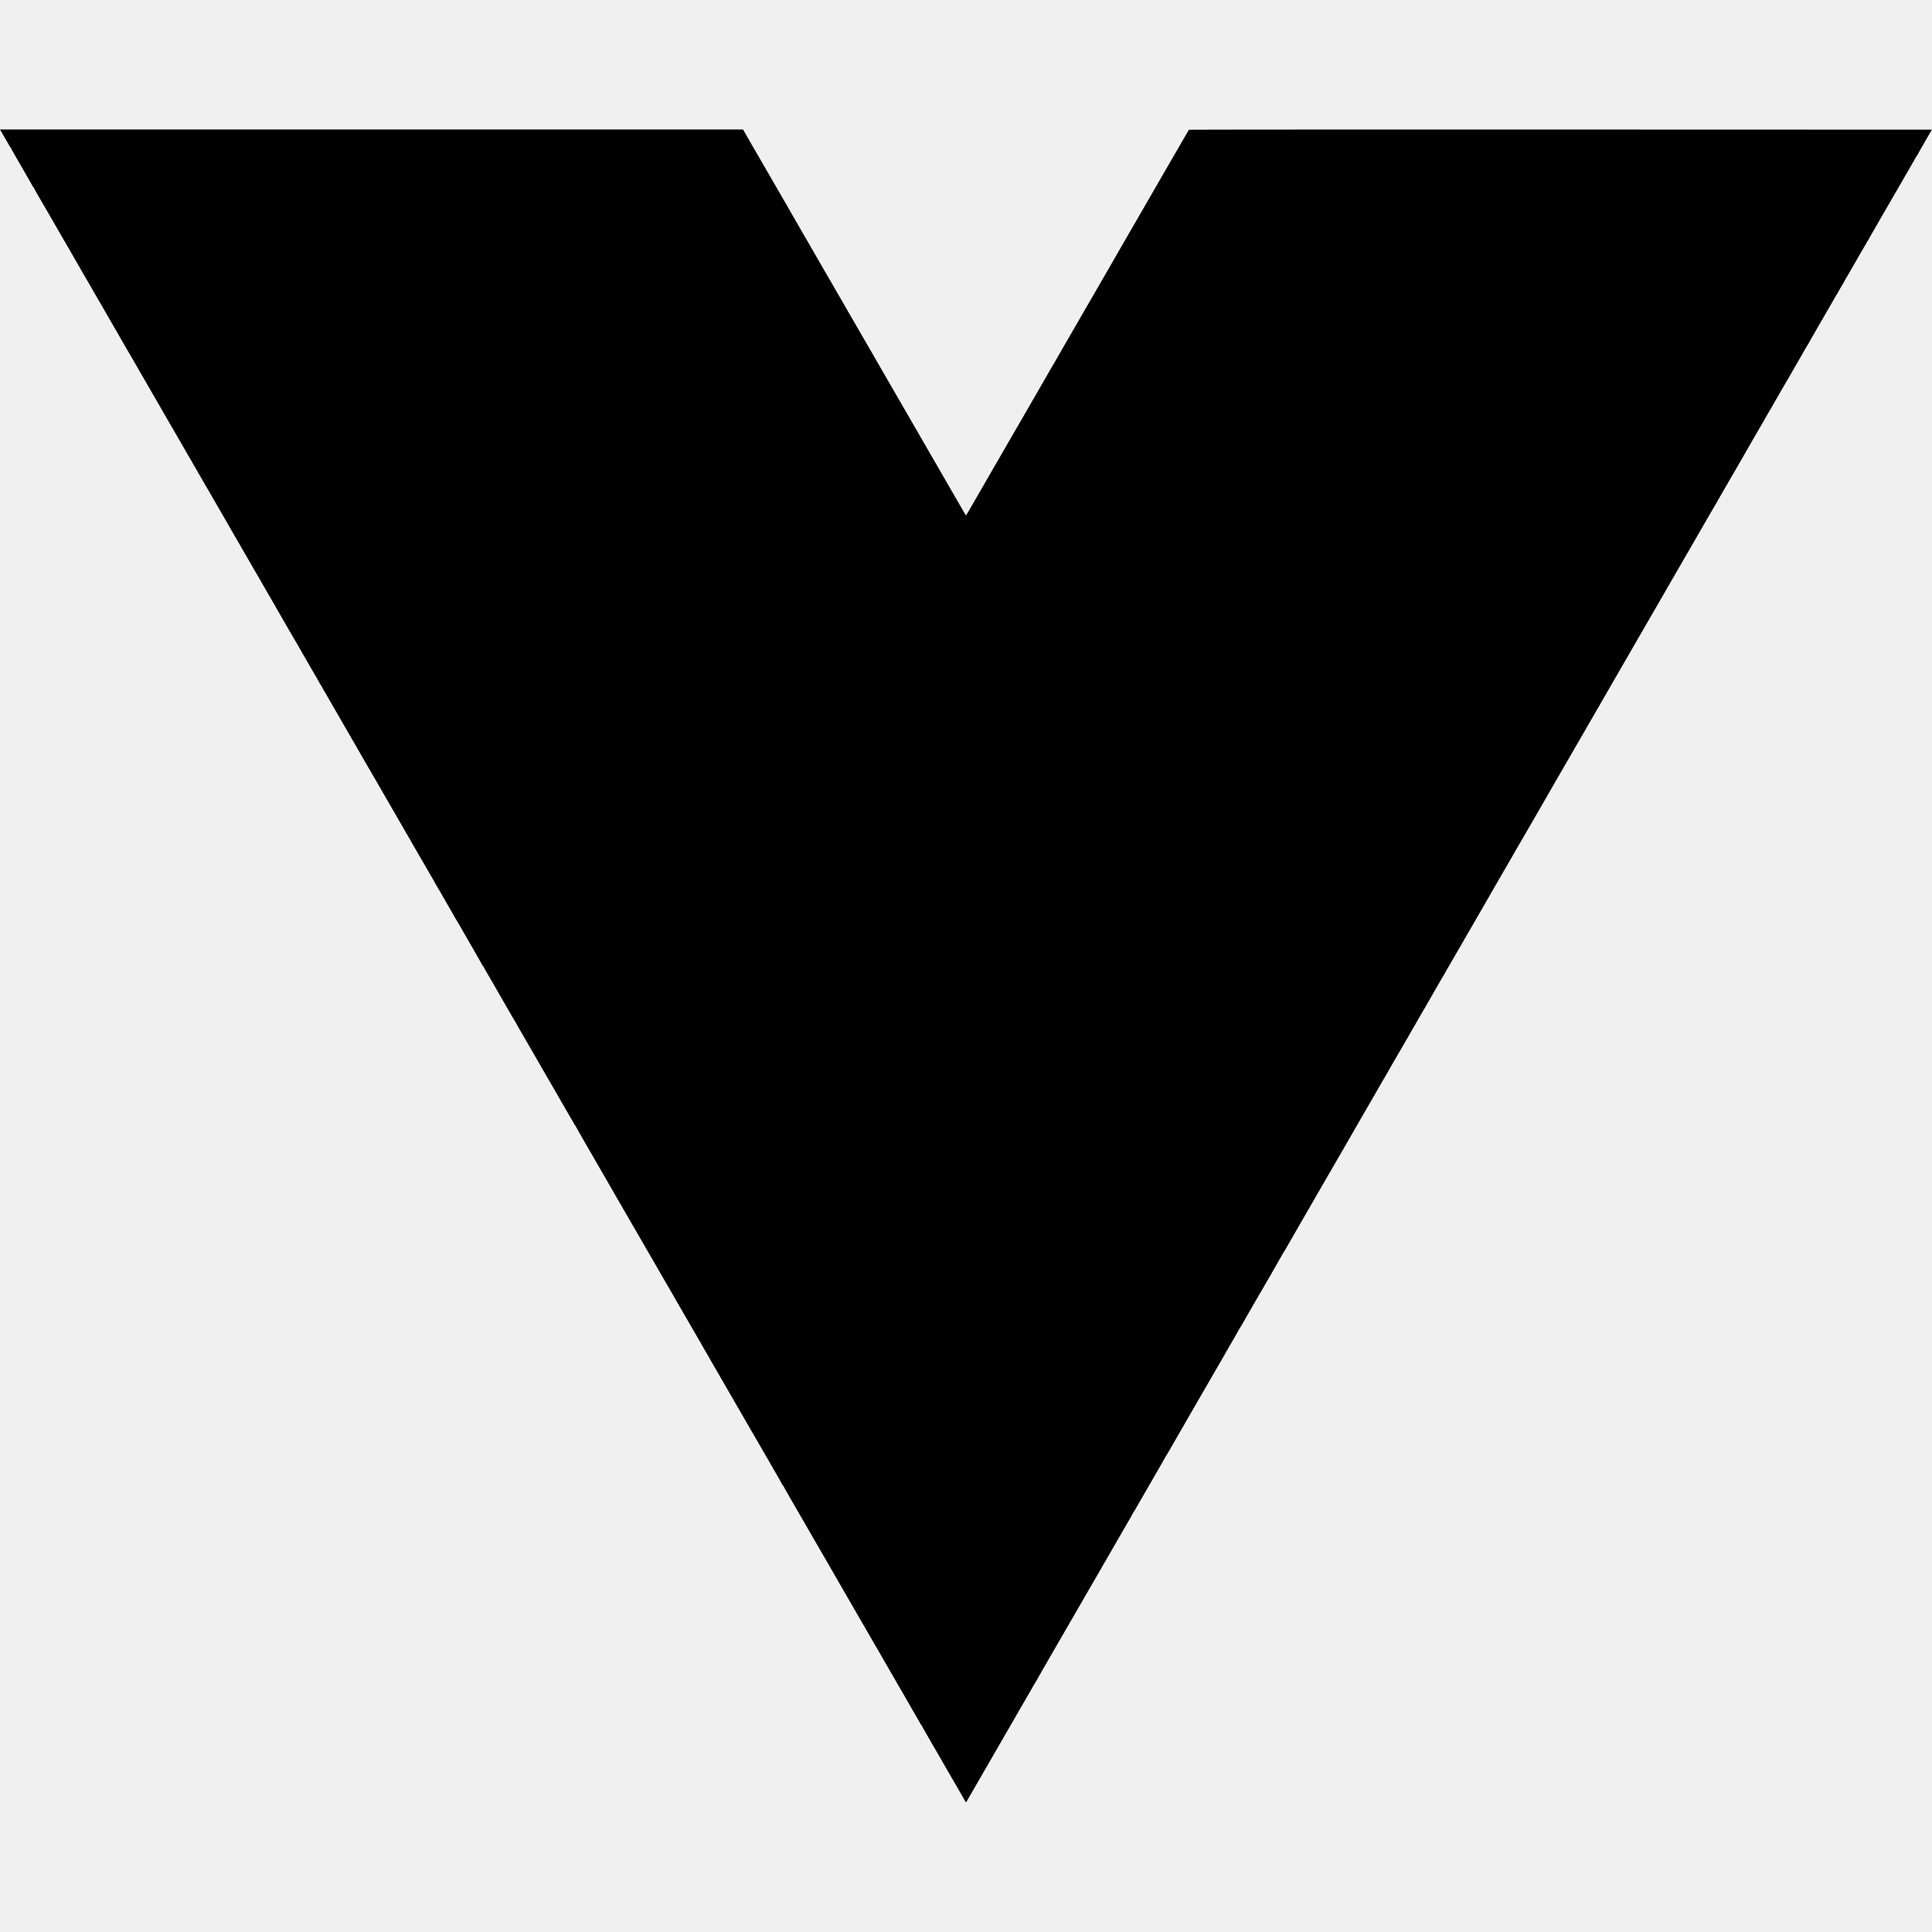
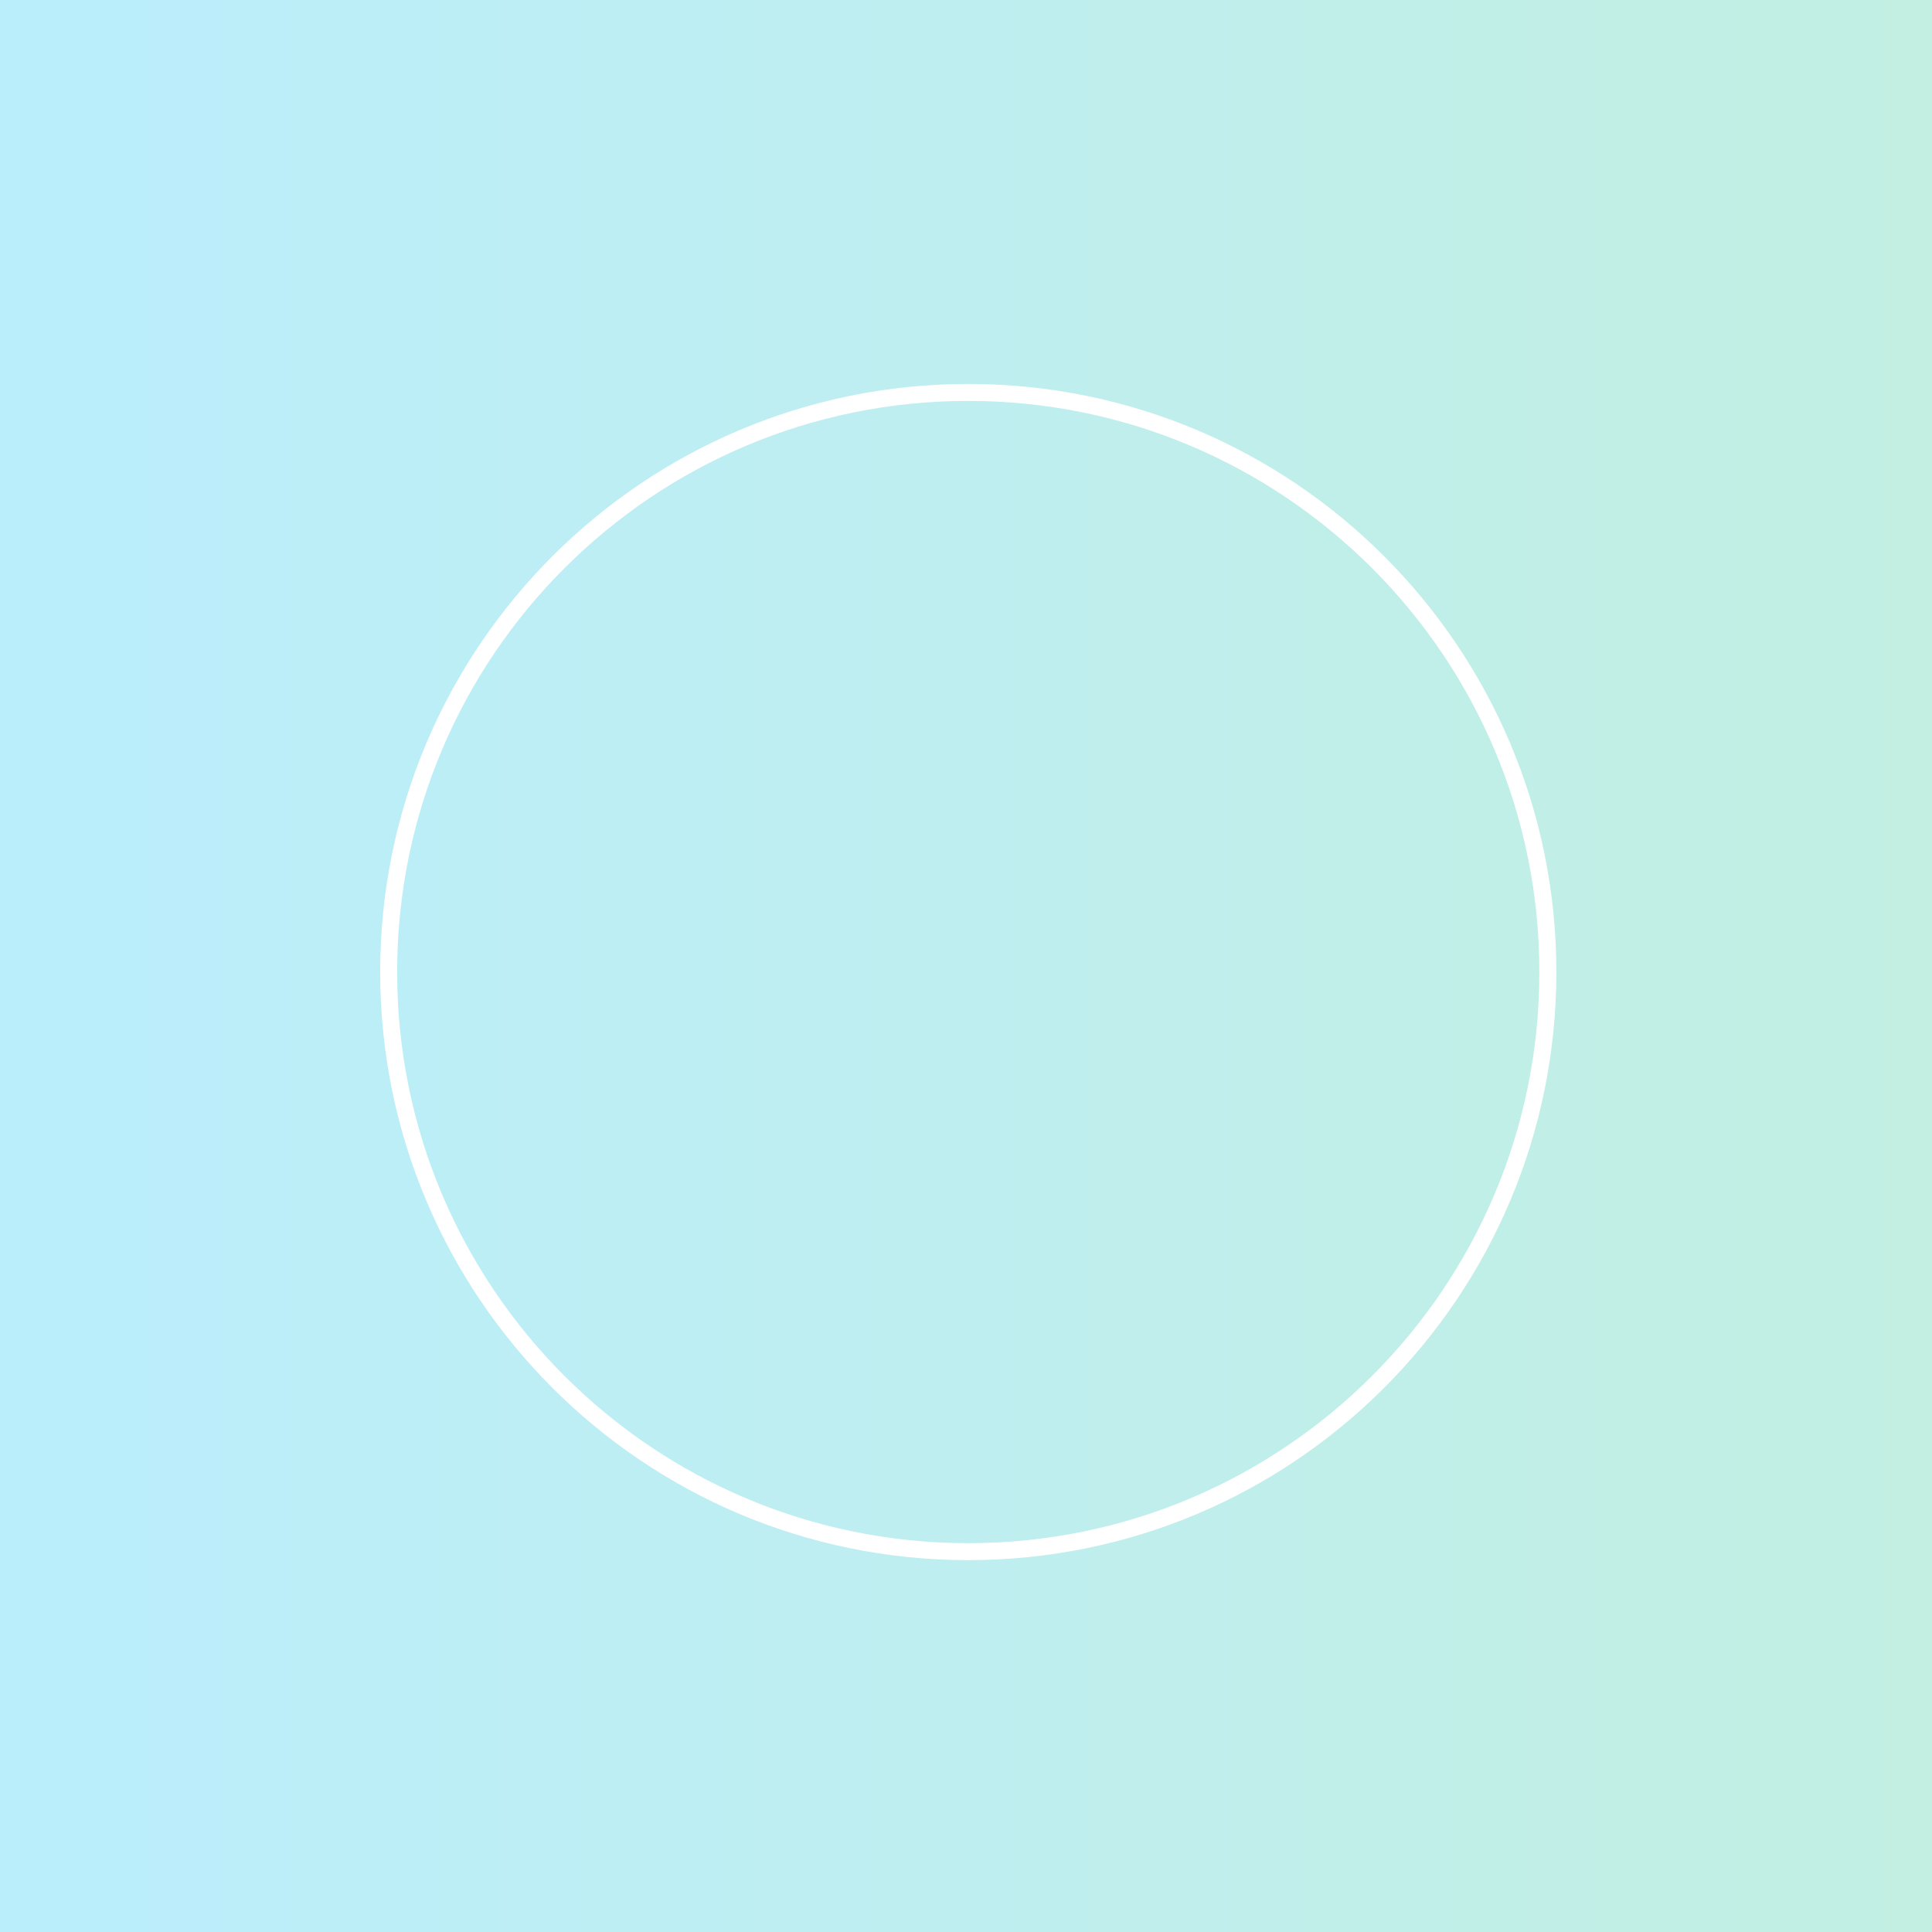
- <svg xmlns="http://www.w3.org/2000/svg" version="1.0" width="16pt" height="16pt" viewBox="0 0 16 16" preserveAspectRatio="xMidYMid meet">
-   <g transform="translate(0,16) scale(0.00032,-0.00032)" fill="#000000" stroke="none">
-     <path d="M18 46618 c45 -75 122 -207 122 -211 0 -2 25 -45 55 -95 30 -50 55 -96 55 -102 0 -5 5 -10 10 -10 6 0 10 -4 10 -9 0 -5 73 -135 161 -288 89 -153 173 -298 187 -323 14 -25 32 -57 41 -72 88 -149 187 -324 189 -335 2 -7 8 -13 13 -13 5 0 9 -4 9 -10 0 -5 46 -89 103 -187 175 -302 490 -846 507 -876 8 -16 20 -36 25 -45 28 -46 290 -498 339 -585 13 -23 74 -129 136 -236 61 -107 123 -215 137 -240 14 -25 29 -50 33 -56 5 -5 23 -37 40 -70 18 -33 38 -67 44 -75 11 -16 21 -33 63 -109 14 -25 29 -50 33 -56 4 -5 21 -35 38 -65 55 -100 261 -455 269 -465 4 -5 14 -21 20 -35 15 -29 41 -75 103 -180 24 -41 52 -88 60 -105 9 -16 57 -100 107 -185 112 -193 362 -626 380 -660 8 -14 23 -38 33 -55 11 -16 23 -37 27 -45 4 -8 26 -46 48 -85 23 -38 53 -90 67 -115 46 -81 64 -113 178 -310 62 -107 121 -210 132 -227 37 -67 56 -99 85 -148 16 -27 32 -57 36 -65 4 -8 15 -27 25 -42 9 -15 53 -89 96 -165 44 -76 177 -307 296 -513 120 -206 268 -463 330 -570 131 -227 117 -203 200 -348 36 -62 73 -125 82 -140 10 -15 21 -34 25 -42 4 -8 20 -37 36 -65 17 -27 38 -65 48 -82 49 -85 64 -111 87 -153 13 -25 28 -49 32 -55 4 -5 78 -134 165 -285 87 -151 166 -288 176 -305 10 -16 26 -43 35 -59 9 -17 125 -217 257 -445 132 -229 253 -441 270 -471 17 -30 45 -79 64 -108 18 -29 33 -54 33 -57 0 -2 20 -37 44 -77 24 -40 123 -212 221 -383 97 -170 190 -330 205 -355 16 -25 39 -65 53 -90 13 -25 81 -144 152 -265 70 -121 137 -238 150 -260 12 -22 37 -65 55 -95 18 -30 43 -73 55 -95 12 -22 48 -85 80 -140 77 -132 163 -280 190 -330 13 -22 71 -123 130 -225 59 -102 116 -199 126 -217 10 -17 29 -50 43 -72 15 -22 26 -43 26 -45 0 -2 27 -50 60 -106 33 -56 60 -103 60 -105 0 -2 55 -98 90 -155 8 -14 182 -316 239 -414 13 -22 45 -79 72 -124 27 -46 49 -86 49 -89 0 -2 14 -24 30 -48 16 -24 30 -46 30 -49 0 -5 74 -135 100 -176 5 -8 24 -42 43 -75 50 -88 58 -101 262 -455 104 -179 199 -345 213 -370 14 -25 28 -49 32 -55 4 -5 17 -26 28 -45 10 -19 62 -109 114 -200 114 -197 133 -230 170 -295 16 -27 33 -57 38 -65 17 -28 96 -165 103 -180 4 -8 16 -28 26 -45 10 -16 77 -131 148 -255 72 -124 181 -313 243 -420 62 -107 121 -209 131 -227 35 -62 323 -560 392 -678 38 -66 83 -145 100 -175 16 -30 33 -59 37 -65 4 -5 17 -27 29 -47 34 -61 56 -100 90 -156 17 -29 31 -55 31 -57 0 -2 17 -32 39 -67 21 -35 134 -229 251 -433 117 -203 235 -407 261 -451 27 -45 49 -85 49 -88 0 -4 8 -19 19 -34 15 -21 200 -341 309 -533 10 -19 33 -58 51 -87 17 -29 31 -54 31 -56 0 -2 25 -44 55 -94 30 -50 55 -95 55 -98 0 -4 6 -15 14 -23 7 -9 27 -41 43 -71 17 -30 170 -297 342 -594 171 -296 311 -542 311 -547 0 -5 5 -9 10 -9 6 0 10 -4 10 -10 0 -5 22 -47 49 -92 27 -46 58 -99 68 -118 24 -43 81 -140 93 -160 5 -8 66 -114 135 -235 69 -121 130 -227 135 -235 12 -21 259 -447 283 -490 10 -19 28 -47 38 -62 11 -14 19 -29 19 -32 0 -3 37 -69 83 -148 99 -170 305 -526 337 -583 13 -22 31 -53 41 -70 11 -16 22 -37 26 -45 7 -14 82 -146 103 -180 14 -24 181 -311 205 -355 13 -22 46 -80 75 -130 29 -49 64 -110 78 -135 14 -25 51 -88 82 -140 31 -52 59 -102 63 -110 4 -8 18 -33 31 -55 205 -353 284 -489 309 -535 17 -30 45 -78 62 -106 18 -28 36 -60 39 -72 4 -12 12 -22 17 -22 5 0 9 -4 9 -10 0 -5 109 -197 241 -427 133 -230 250 -431 259 -448 51 -90 222 -385 280 -485 37 -63 78 -135 92 -160 14 -25 67 -117 118 -205 51 -88 101 -175 111 -193 34 -58 55 -95 149 -257 51 -88 101 -173 110 -190 9 -16 76 -131 147 -255 72 -124 140 -241 151 -260 61 -108 281 -489 355 -615 38 -66 77 -133 87 -150 35 -63 91 -161 100 -175 14 -23 99 -169 128 -220 54 -97 135 -235 142 -245 4 -5 20 -32 35 -60 26 -48 238 -416 276 -480 10 -16 26 -46 37 -65 30 -53 382 -661 403 -695 10 -16 22 -37 26 -45 4 -8 26 -48 50 -88 24 -41 43 -75 43 -77 0 -2 22 -40 50 -85 27 -45 50 -84 50 -86 0 -3 38 -69 83 -147 84 -142 302 -520 340 -587 10 -19 34 -60 52 -90 18 -30 44 -75 57 -100 14 -25 45 -79 70 -120 25 -41 56 -96 70 -121 14 -25 77 -133 138 -240 62 -107 122 -210 132 -229 25 -43 310 -535 337 -581 11 -19 26 -45 34 -59 17 -32 238 -414 266 -460 11 -19 24 -41 28 -49 3 -7 75 -133 160 -278 84 -146 153 -269 153 -274 0 -5 5 -9 10 -9 6 0 10 -4 10 -10 0 -5 82 -150 181 -322 182 -314 201 -346 240 -415 12 -21 80 -139 152 -263 71 -124 141 -245 155 -270 14 -25 28 -49 32 -55 6 -8 145 -248 220 -380 37 -66 209 -362 229 -395 11 -19 24 -42 28 -49 4 -8 67 -118 140 -243 73 -125 133 -230 133 -233 0 -2 15 -28 33 -57 19 -29 47 -78 64 -108 17 -30 53 -93 79 -139 53 -90 82 -141 157 -272 82 -142 115 -199 381 -659 142 -245 268 -463 281 -485 12 -22 71 -125 132 -230 60 -104 172 -298 248 -430 76 -132 146 -253 156 -270 11 -16 22 -36 26 -44 3 -8 30 -54 60 -103 29 -49 53 -91 53 -93 0 -3 18 -34 40 -70 22 -36 40 -67 40 -69 0 -2 37 -66 81 -142 45 -77 98 -168 119 -204 20 -36 47 -81 58 -100 12 -19 27 -47 33 -62 6 -16 15 -28 20 -28 5 0 9 -4 9 -9 0 -6 63 -118 140 -251 77 -133 140 -243 140 -245 0 -2 18 -33 41 -70 22 -37 49 -83 60 -101 10 -19 29 -51 40 -71 25 -45 109 -189 126 -218 7 -11 17 -29 22 -40 6 -11 22 -38 35 -60 14 -22 37 -62 52 -90 14 -27 35 -62 45 -77 11 -14 19 -29 19 -32 0 -3 18 -35 40 -71 22 -36 40 -67 40 -69 0 -2 19 -35 42 -72 23 -38 55 -94 72 -124 26 -47 139 -244 171 -298 6 -9 21 -36 34 -60 28 -48 37 -51 51 -19 6 12 19 36 29 52 10 17 27 46 38 65 11 19 104 181 208 360 103 179 199 345 213 370 14 25 42 74 64 109 21 34 38 65 38 67 0 2 18 33 40 69 22 36 40 67 40 69 0 3 177 310 199 346 16 26 136 234 140 244 2 5 25 44 52 88 27 44 49 81 49 84 0 2 18 34 40 70 22 36 40 67 40 69 0 2 20 36 43 77 35 58 169 289 297 513 9 17 50 86 90 155 40 69 86 150 103 180 16 30 35 62 41 70 6 8 16 24 22 35 35 64 72 129 167 293 59 100 116 199 127 220 11 20 30 53 41 72 43 72 1070 1850 1121 1940 14 25 65 113 113 195 48 83 96 166 107 185 10 19 28 50 38 68 11 18 73 124 137 235 64 111 175 303 246 427 71 124 173 299 225 390 52 91 116 202 143 248 27 45 49 85 49 89 0 4 6 14 14 22 7 9 28 43 46 76 26 47 251 436 378 655 11 19 29 51 40 70 11 19 101 176 201 348 99 172 181 317 181 323 0 5 5 9 10 9 6 0 10 5 10 11 0 6 8 23 18 37 11 15 32 52 49 82 16 30 130 228 253 440 122 212 234 405 248 430 13 25 39 70 57 100 39 65 69 117 130 225 25 44 50 87 55 95 12 19 78 134 220 380 61 107 129 224 150 260 161 277 222 382 246 425 15 28 47 83 71 123 24 41 43 78 43 83 0 5 4 9 8 9 4 0 13 12 19 28 7 15 23 45 36 67 66 110 277 478 277 483 0 3 6 13 14 21 7 9 27 41 43 71 17 30 45 80 63 110 34 57 375 649 394 685 6 11 16 27 22 35 6 8 26 42 44 75 18 33 41 74 51 90 10 17 24 41 32 55 54 97 72 128 88 152 11 14 19 28 19 30 0 3 79 141 175 308 96 167 175 305 175 308 0 3 6 13 14 21 7 9 26 39 41 66 33 60 276 483 338 587 24 40 46 80 50 88 4 8 13 24 20 35 14 23 95 163 125 215 11 19 52 91 92 160 40 69 80 139 90 155 9 17 103 179 207 360 105 182 200 346 211 365 103 181 463 802 489 845 7 11 15 27 19 35 4 8 29 51 55 95 64 110 828 1433 848 1470 9 17 24 41 33 55 9 14 29 48 45 77 15 28 52 93 82 145 30 51 62 107 71 123 17 30 231 398 400 690 51 88 103 179 115 202 12 23 26 48 32 55 6 7 24 38 40 68 17 30 61 107 98 170 37 63 84 144 103 180 19 36 41 72 48 81 8 8 14 18 14 21 0 4 27 51 59 106 32 55 72 124 89 154 16 29 71 125 122 213 51 88 104 180 118 205 13 25 28 50 32 55 4 6 17 26 28 45 11 19 45 80 77 135 31 55 66 116 77 135 11 19 88 152 171 295 401 694 620 1072 650 1125 11 19 87 152 170 295 83 143 158 273 166 288 9 16 21 36 26 45 6 9 31 52 55 96 25 43 54 94 66 115 11 20 95 164 186 321 91 157 173 299 182 315 9 17 26 46 37 65 12 19 66 114 121 210 56 96 108 186 117 200 8 14 24 40 34 59 24 45 383 664 412 713 5 9 17 29 26 45 15 28 120 210 241 419 36 61 68 117 72 125 4 8 12 23 19 34 35 57 245 420 262 453 11 20 35 61 53 90 17 29 32 54 32 56 0 3 28 51 62 108 33 57 70 119 80 138 10 19 23 42 28 50 5 8 32 53 59 100 27 47 149 258 271 470 122 212 234 405 248 430 30 53 62 108 80 135 6 11 15 27 19 35 4 8 85 150 181 315 96 165 187 323 202 350 31 56 116 202 130 225 5 8 25 42 43 75 19 33 92 159 162 280 149 257 157 271 202 350 19 33 38 67 43 75 9 14 228 392 275 475 12 22 55 96 95 165 40 69 80 139 90 155 24 42 202 350 221 383 9 15 27 47 41 72 14 25 75 131 136 236 61 106 121 210 134 232 99 172 271 470 279 482 5 8 23 40 40 70 18 30 81 141 142 245 60 105 121 210 135 235 14 25 71 124 127 220 56 96 143 247 194 335 51 88 96 167 102 175 14 24 180 311 204 355 23 43 340 590 356 615 5 8 50 87 101 175 171 301 517 898 582 1008 25 43 46 81 46 83 0 2 12 23 27 47 14 23 40 67 56 97 16 30 35 62 42 70 7 8 15 22 18 30 4 8 20 38 37 65 16 28 33 57 37 65 6 12 111 196 143 250 5 8 55 95 112 193 57 98 113 195 126 215 12 20 27 46 32 57 6 11 14 27 20 35 5 8 76 130 156 270 80 140 165 287 187 325 23 39 52 90 66 115 13 25 30 52 37 61 8 8 14 18 14 21 0 4 41 77 92 165 50 87 175 302 276 478 101 176 208 360 236 408 28 49 67 117 86 152 19 35 41 70 48 77 6 6 12 15 12 19 0 7 124 224 167 291 12 21 23 40 23 42 0 2 21 40 46 83 26 43 55 92 64 109 54 95 327 568 354 614 19 30 45 75 59 100 71 128 82 145 89 148 4 2 8 8 8 13 0 5 42 82 94 172 311 538 496 858 518 897 14 25 40 70 58 100 18 30 42 71 53 90 10 19 79 139 152 265 73 127 142 246 153 265 10 19 43 76 72 125 29 50 63 108 75 130 65 116 80 140 87 143 4 2 8 8 8 12 0 8 114 212 140 250 6 8 14 24 20 35 5 11 54 97 108 190 l100 170 -9611 3 c-5286 1 -9614 -1 -9618 -5 -5 -6 -419 -719 -619 -1068 -89 -155 -267 -463 -323 -560 -38 -66 -81 -140 -95 -165 -31 -56 -263 -457 -526 -910 -110 -190 -224 -388 -254 -440 -29 -52 -61 -109 -71 -125 -23 -39 -243 -420 -268 -465 -11 -19 -204 -352 -428 -740 -224 -388 -477 -826 -563 -975 -85 -148 -185 -322 -222 -385 -37 -63 -120 -207 -185 -320 -65 -113 -177 -306 -248 -430 -72 -124 -172 -297 -222 -385 -51 -88 -142 -245 -202 -350 -131 -226 -247 -427 -408 -705 -65 -113 -249 -432 -410 -710 -160 -278 -388 -673 -506 -877 -118 -205 -216 -373 -219 -373 -3 0 -52 82 -109 183 -58 100 -144 250 -192 332 -95 164 -402 696 -647 1120 -85 149 -228 396 -317 550 -212 365 -982 1700 -1008 1745 -10 19 -43 76 -72 125 -29 50 -64 110 -77 135 -14 25 -63 110 -110 190 -47 80 -96 165 -110 190 -14 25 -99 171 -188 325 -89 154 -174 300 -188 325 -13 25 -64 113 -112 195 -48 83 -140 242 -205 355 -65 113 -183 317 -263 454 -79 137 -152 264 -163 282 -50 89 -335 583 -354 614 -12 19 -34 58 -50 85 -15 28 -129 226 -253 440 -124 215 -235 408 -247 430 -12 22 -69 121 -127 220 -58 99 -226 389 -373 645 -148 256 -324 561 -392 678 -67 117 -134 232 -147 255 -13 23 -33 59 -46 80 l-22 37 -9615 0 -9615 0 20 -32z" />
+ <svg xmlns="http://www.w3.org/2000/svg" width="512px" height="512px" viewBox="0 0 512 512" version="1.1">
+   <defs>
+     <linearGradient x1="124.91%" y1="50%" x2="6.151%" y2="50%" id="linearGradient-1">
+       <stop stop-color="#C4EFDB" offset="0%" />
+       <stop stop-color="#BBEEFB" offset="100%" />
+     </linearGradient>
+   </defs>
+   <g id="Page-2" stroke="none" stroke-width="1" fill="none" fill-rule="evenodd">
+     <g id="Group">
+       <rect id="App-Icon" fill="url(#linearGradient-1)" x="0" y="0" width="512" height="512" />
+       <circle id="Oval-4" stroke="#FFFFFF" stroke-width="4.5" fill-rule="nonzero" cx="256.6" cy="257.6" r="153.6" />
+     </g>
  </g>
</svg>
